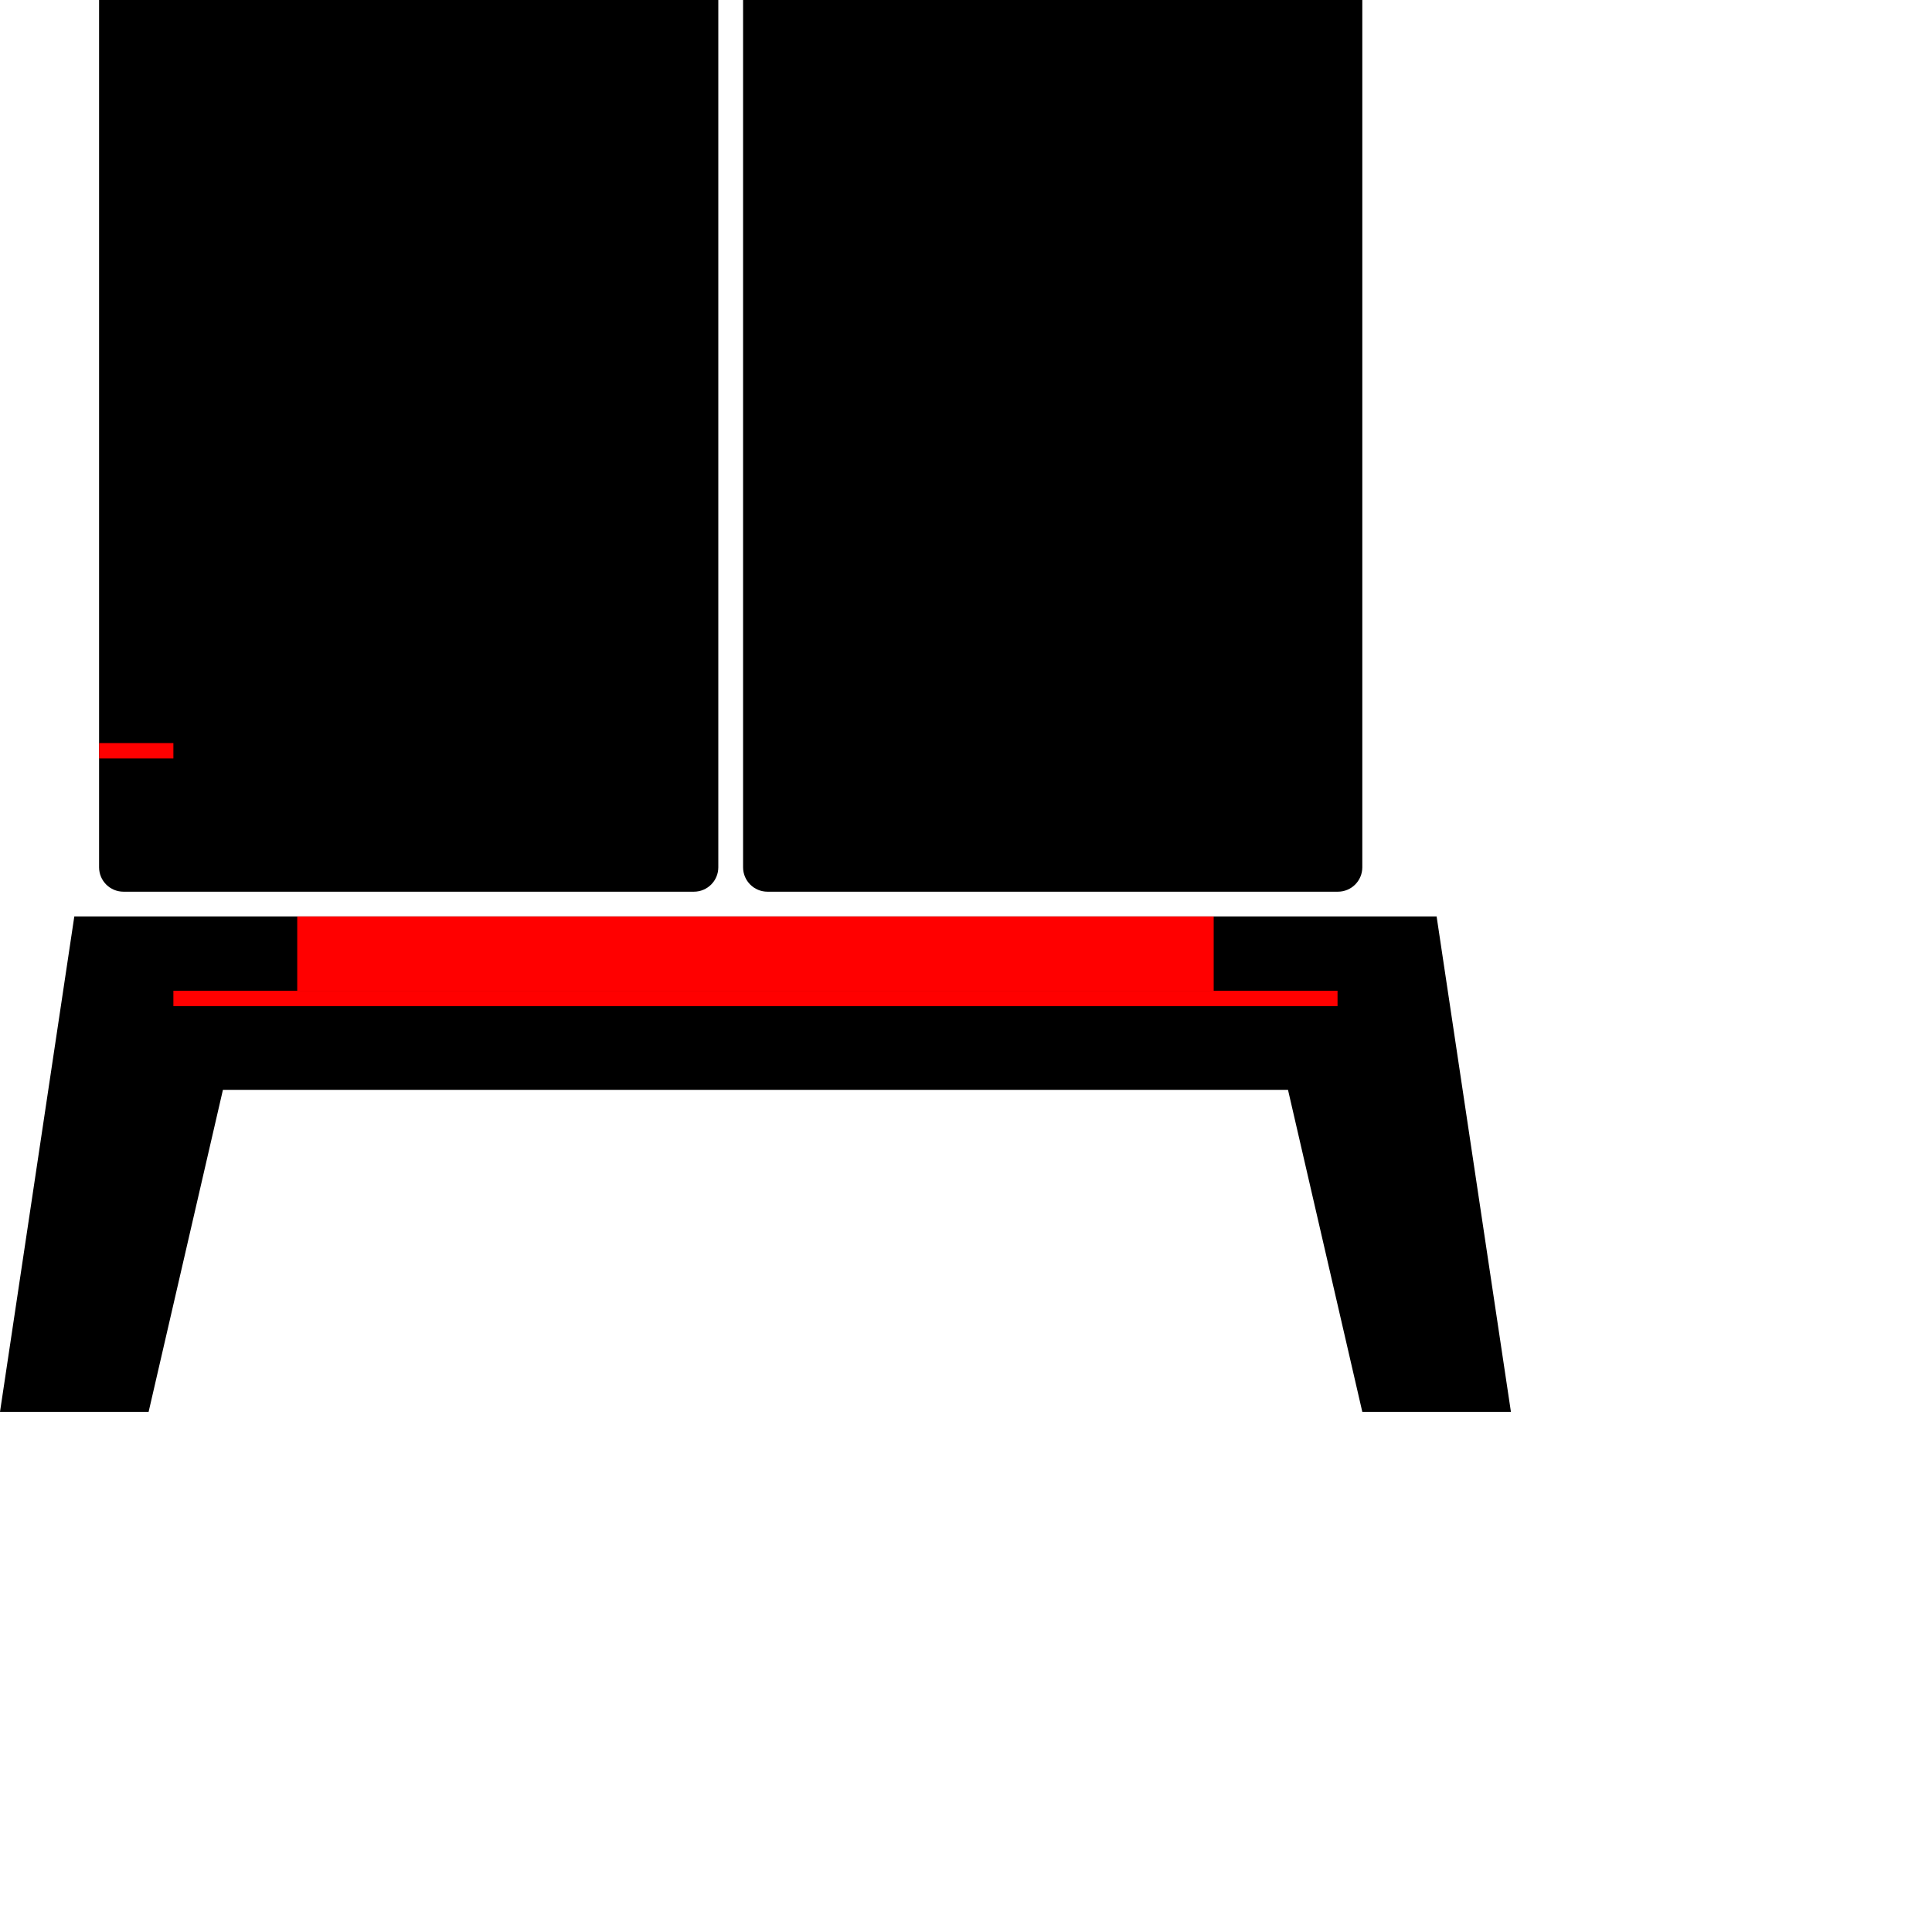
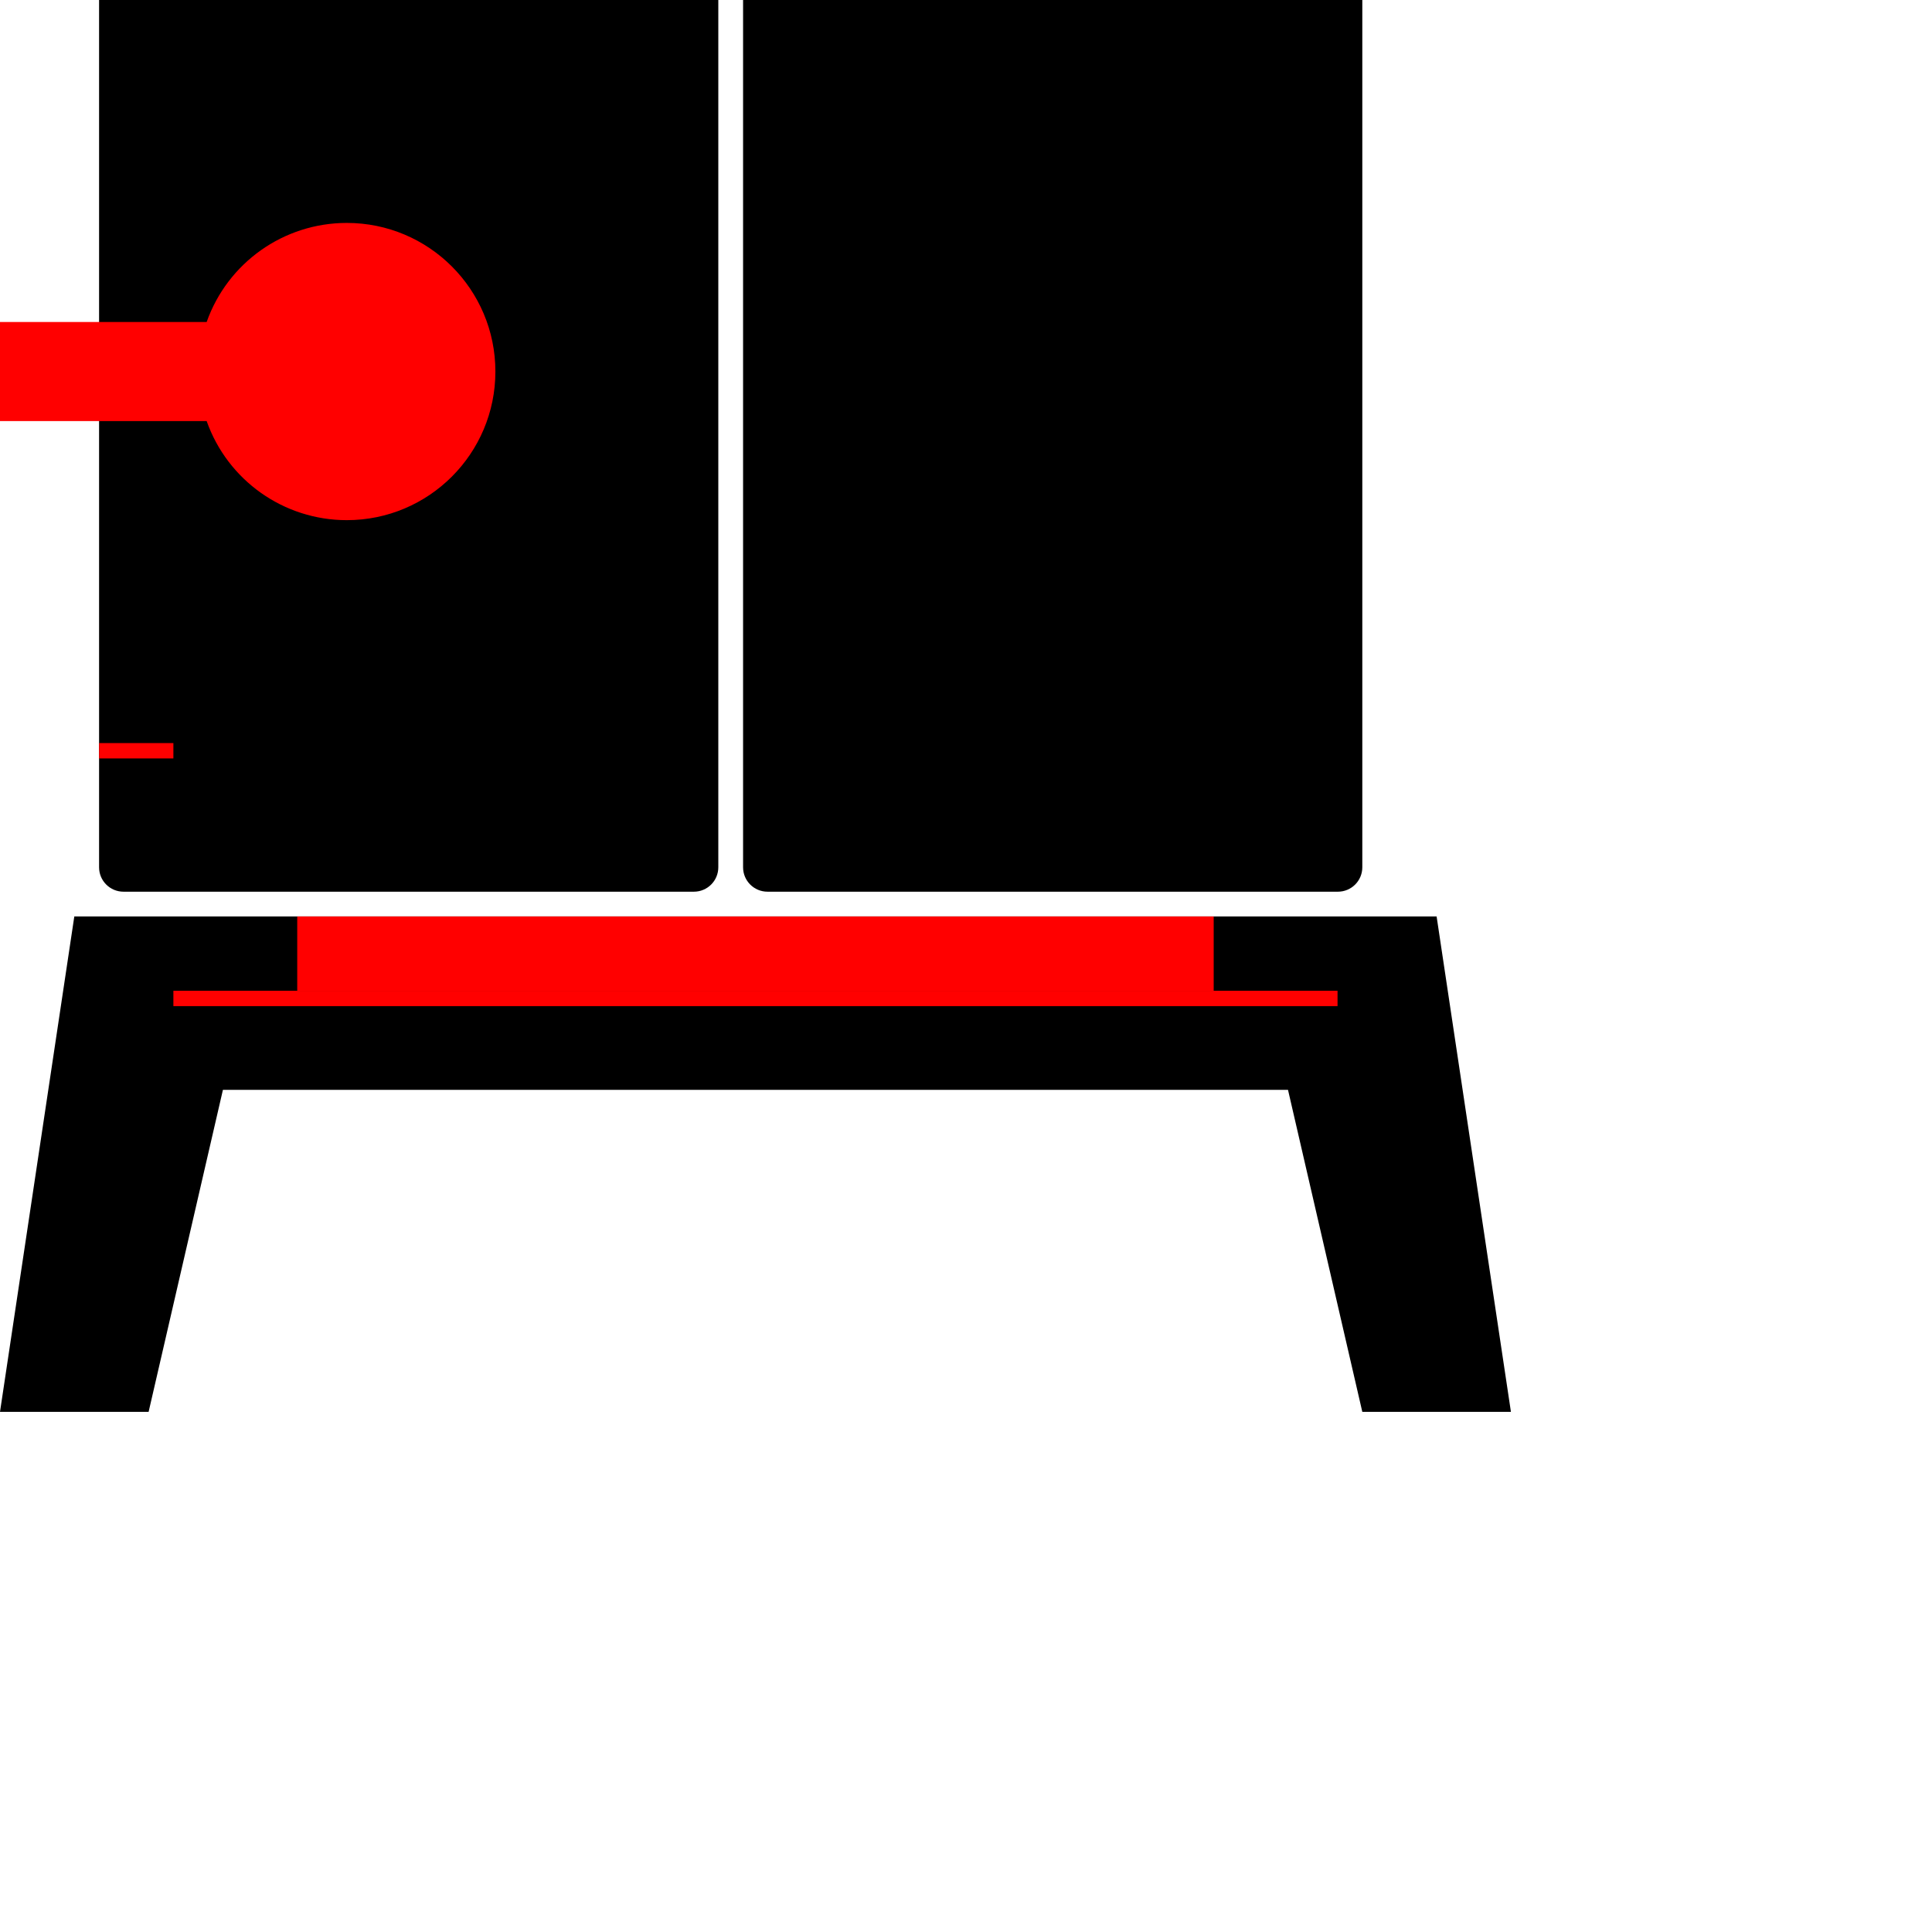
<svg xmlns="http://www.w3.org/2000/svg" width="390mm" height="390mm" viewBox="0 0 390 390" version="1.1" id="svg1">
  <defs id="defs1" />
  <g id="layer1">
    <rect style="fill:#000000;stroke-width:0.722" id="rect1" width="360" height="125" x="-180" y="-145" rx="4.924" ry="4.924" transform="rotate(90)" />
    <rect style="fill:#000000;stroke-width:0.722" id="rect1-1" width="360" height="125" x="-180" y="-275" rx="4.924" ry="4.924" transform="rotate(90)" />
    <path id="rect2" style="fill:#000000;stroke-width:0.647" d="M 15,185 0,285 H 30 L 45,220 H 260 l 15,65 h 30 L 290,185 Z" />
    <rect style="fill:#ff0000;stroke-width:0.222" id="rect3" width="235" height="3.1" x="35" y="200" />
    <rect style="fill:#ff0000;stroke-width:0.434" id="rect3-2" width="185" height="15" x="60" y="185" />
    <rect style="fill:#ff0000;stroke-width:0.293" id="rect4" width="15" height="3.1" x="20" y="150" />
+     <rect style="fill:#ff0000;stroke-width:0.293" id="rect4-8" width="15" height="3.1" x="20" y="-150" />
+     <path id="path1" style="fill:#ff0000;stroke-width:0.289" d="M 70,45 A 30,30 0 0 0 41.716,65 H 0 V 85 H 41.716 A 30,30 0 0 0 70,105 30,30 0 0 0 100,75 30,30 0 0 0 70,45 Z" />
+     <path id="path1-1" style="fill:#ff0000;stroke-width:0.289" d="M 70,-105 A 30,30 0 0 0 41.716,-85 H 0 V -65 H 41.716 A 30,30 0 0 0 70,-45 30,30 0 0 0 100,-75 30,30 0 0 0 70,-105 Z" />
  </g>
</svg>
